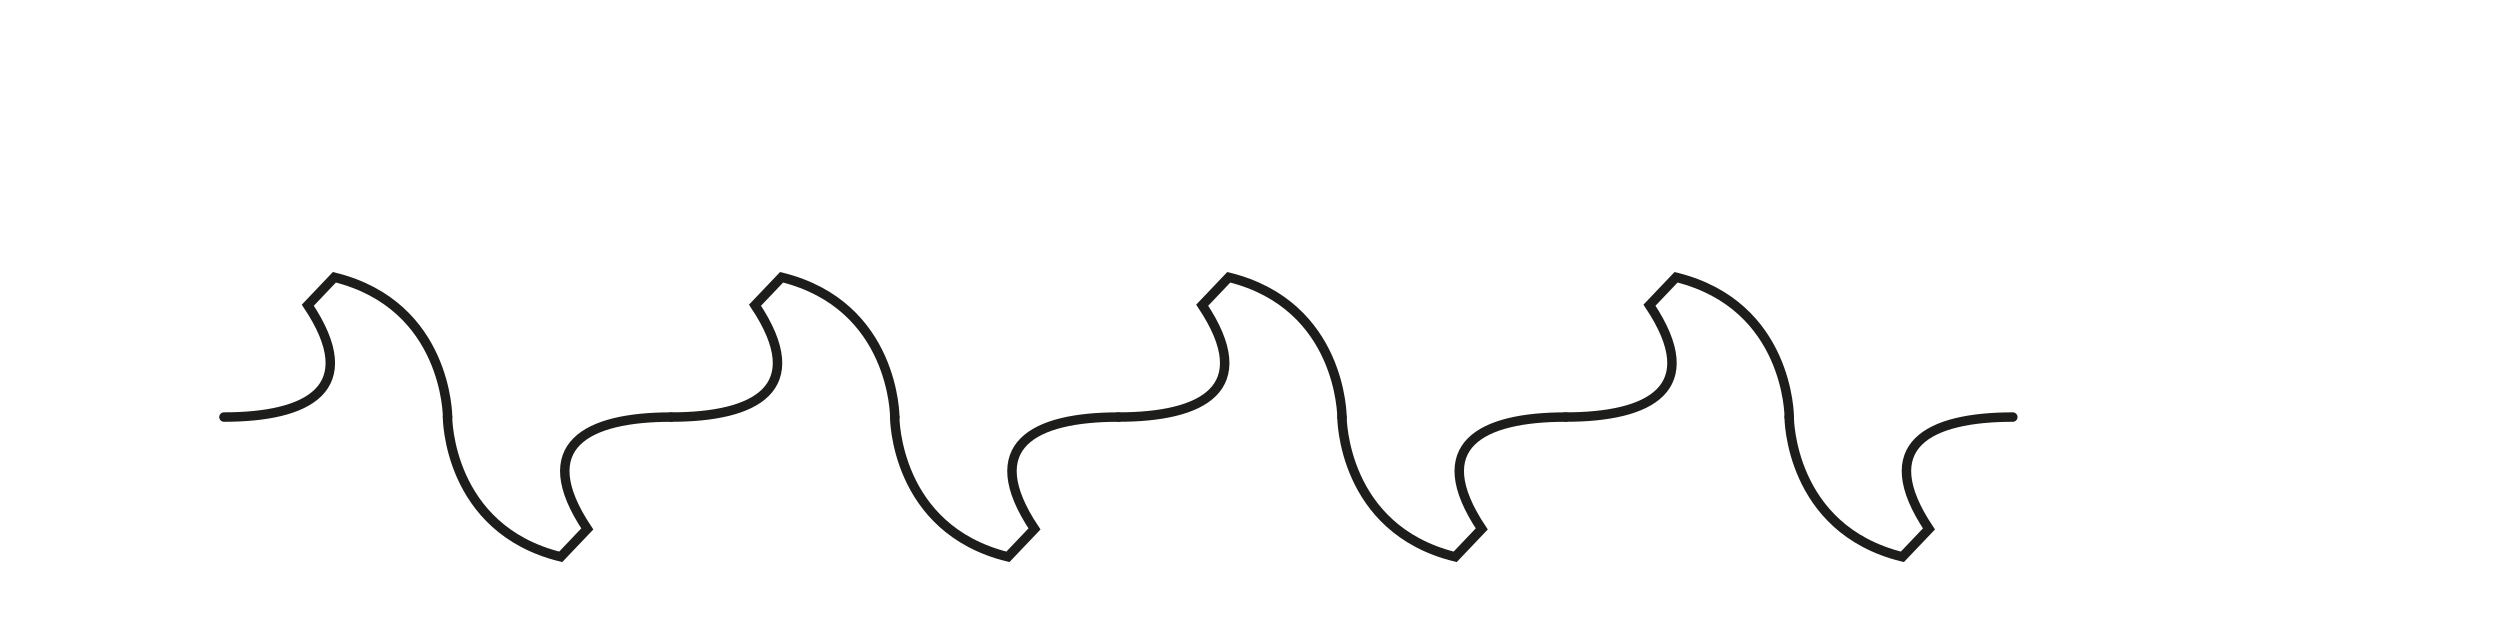
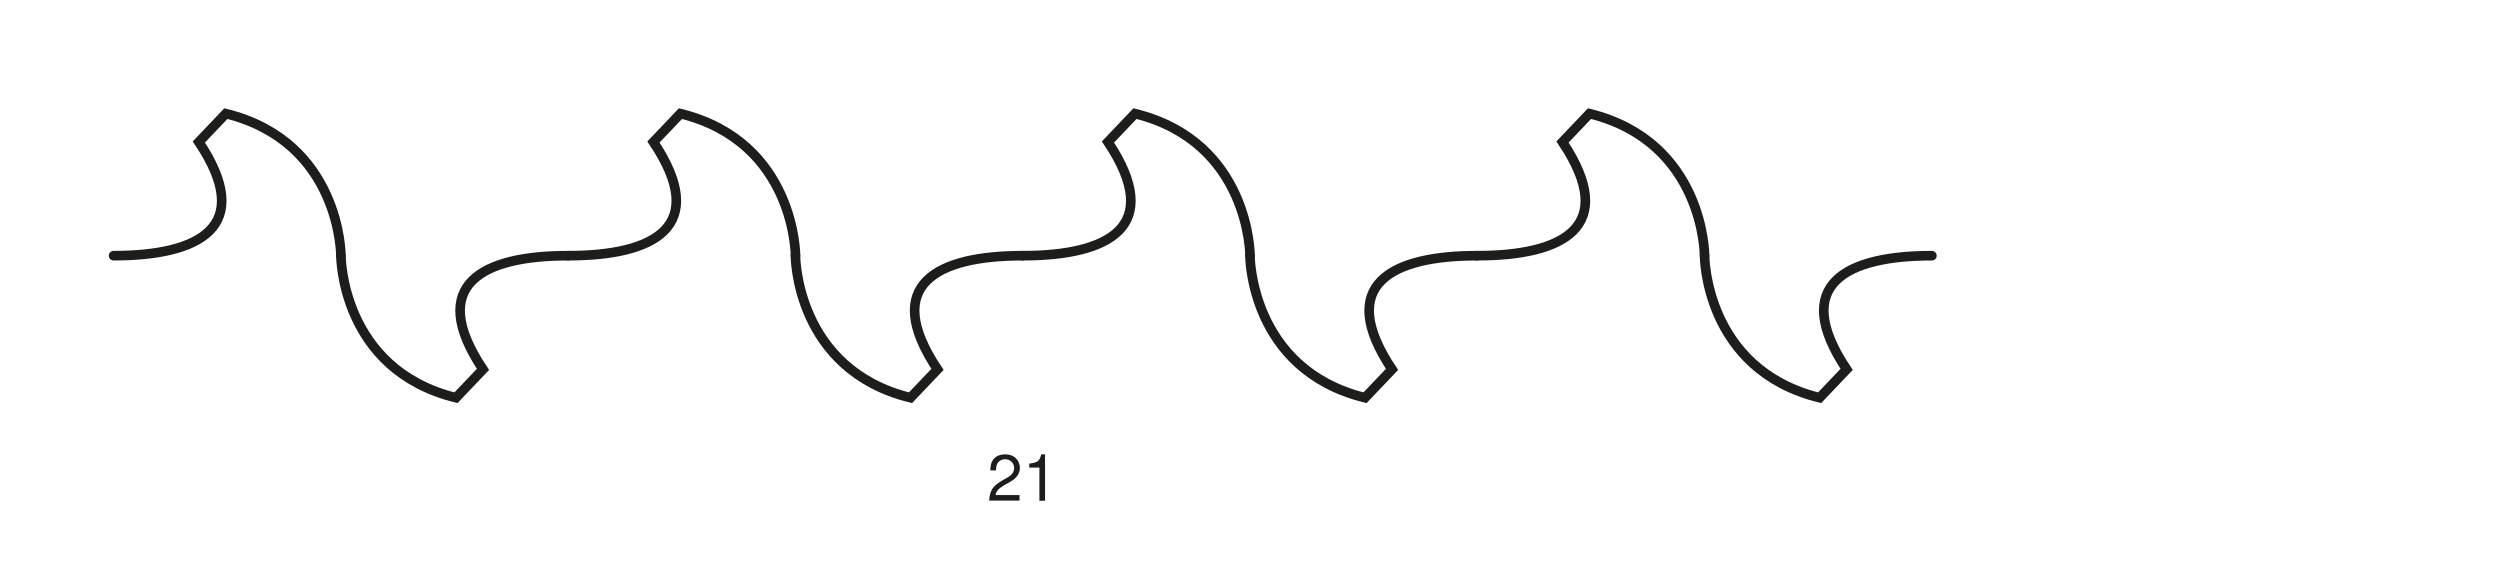
- <svg xmlns="http://www.w3.org/2000/svg" version="1.1" viewBox="0 0 316.92 80">
+ <svg xmlns="http://www.w3.org/2000/svg" id="Ebene_2" version="1.1" viewBox="0 0 311.81 70.87">
  <defs>
    <style>
      .st0 {
        fill: none;
        stroke: #1d1d1b;
        stroke-linecap: round;
        stroke-miterlimit: 10;
        stroke-width: 1.2px;
      }

      .st1 {
-         display: none;
+         fill: #1d1d1b;
+         font-family: Helvetica, Helvetica;
+         font-size: 8px;
      }
    </style>
  </defs>
-   <g id="_x32_1">
-     <path class="st0" d="M85.08,52.87c-10.63,0-17.72,3.55-10.63,14.18l-3.37,3.54c-14.35-3.54-14.35-17.72-14.35-17.72" />
-     <path class="st0" d="M28.39,52.87c10.63,0,17.72-3.55,10.63-14.18l3.37-3.54c14.35,3.54,14.35,17.72,14.35,17.72" />
-     <path class="st0" d="M141.77,52.87c-10.63,0-17.72,3.55-10.63,14.18l-3.37,3.54c-14.35-3.54-14.35-17.72-14.35-17.72" />
-     <path class="st0" d="M85.08,52.87c10.63,0,17.72-3.55,10.63-14.18l3.37-3.54c14.35,3.54,14.35,17.72,14.35,17.72" />
-     <path class="st0" d="M198.47,52.87c-10.63,0-17.72,3.55-10.63,14.18l-3.37,3.54c-14.35-3.54-14.35-17.72-14.35-17.72" />
-     <path class="st0" d="M141.77,52.87c10.63,0,17.72-3.55,10.63-14.18l3.37-3.54c14.35,3.54,14.35,17.72,14.35,17.72" />
-     <path class="st0" d="M255.16,52.87c-10.63,0-17.72,3.55-10.63,14.18l-3.37,3.54c-14.35-3.54-14.35-17.72-14.35-17.72" />
-     <path class="st0" d="M198.47,52.87c10.63,0,17.72-3.55,10.63-14.18l3.37-3.54c14.35,3.54,14.35,17.72,14.35,17.72" />
-   </g>
-   <g id="_x32_0" class="st1">
-     <path class="st0" d="M28.39,24.52c10.63,0,17.72-3.54,10.63-14.18l3.37-3.54c14.35,3.54,14.35,17.72,14.35,17.72" />
-     <path class="st0" d="M85.08,24.52c-10.63,0-17.72-3.54-10.63-14.18l-3.37-3.54c-14.35,3.54-14.35,17.72-14.35,17.72" />
-     <path class="st0" d="M85.08,24.52c10.63,0,17.72-3.54,10.63-14.18l3.37-3.54c14.35,3.54,14.35,17.72,14.35,17.72" />
-     <path class="st0" d="M141.78,24.52c-10.63,0-17.72-3.54-10.63-14.18l-3.37-3.54c-14.35,3.54-14.35,17.72-14.35,17.72" />
-     <path class="st0" d="M141.77,24.52c10.63,0,17.72-3.54,10.63-14.18l3.37-3.54c14.35,3.54,14.35,17.72,14.35,17.72" />
-     <path class="st0" d="M198.47,24.52c-10.63,0-17.72-3.54-10.63-14.18l-3.37-3.54c-14.35,3.54-14.35,17.72-14.35,17.72" />
-     <path class="st0" d="M198.47,24.52c10.63,0,17.72-3.54,10.63-14.18l3.37-3.54c14.35,3.54,14.35,17.72,14.35,17.72" />
-   </g>
+   <text class="st1" transform="translate(123.11 62.45)">
+     <tspan x="0" y="0">21</tspan>
+   </text>
+   <path class="st0" d="M70.87,31.89c-10.63,0-17.72,3.55-10.63,14.18l-3.37,3.54c-14.35-3.54-14.35-17.72-14.35-17.72" />
+   <path class="st0" d="M14.17,31.89c10.63,0,17.72-3.55,10.63-14.18l3.37-3.54c14.35,3.54,14.35,17.72,14.35,17.72" />
+   <path class="st0" d="M127.56,31.89c-10.63,0-17.72,3.55-10.63,14.18l-3.37,3.54c-14.35-3.54-14.35-17.72-14.35-17.72" />
+   <path class="st0" d="M70.87,31.89c10.63,0,17.72-3.55,10.63-14.18l3.37-3.54c14.35,3.54,14.35,17.72,14.35,17.72" />
+   <path class="st0" d="M184.25,31.89c-10.63,0-17.72,3.55-10.63,14.18l-3.37,3.54c-14.35-3.54-14.35-17.72-14.35-17.72" />
+   <path class="st0" d="M127.56,31.89c10.63,0,17.72-3.55,10.63-14.18l3.37-3.54c14.35,3.54,14.35,17.72,14.35,17.72" />
+   <path class="st0" d="M240.95,31.89c-10.63,0-17.72,3.55-10.63,14.18l-3.37,3.54c-14.35-3.54-14.35-17.72-14.35-17.72" />
+   <path class="st0" d="M184.25,31.89c10.63,0,17.72-3.55,10.63-14.18l3.37-3.54c14.35,3.54,14.35,17.72,14.35,17.72" />
</svg>
